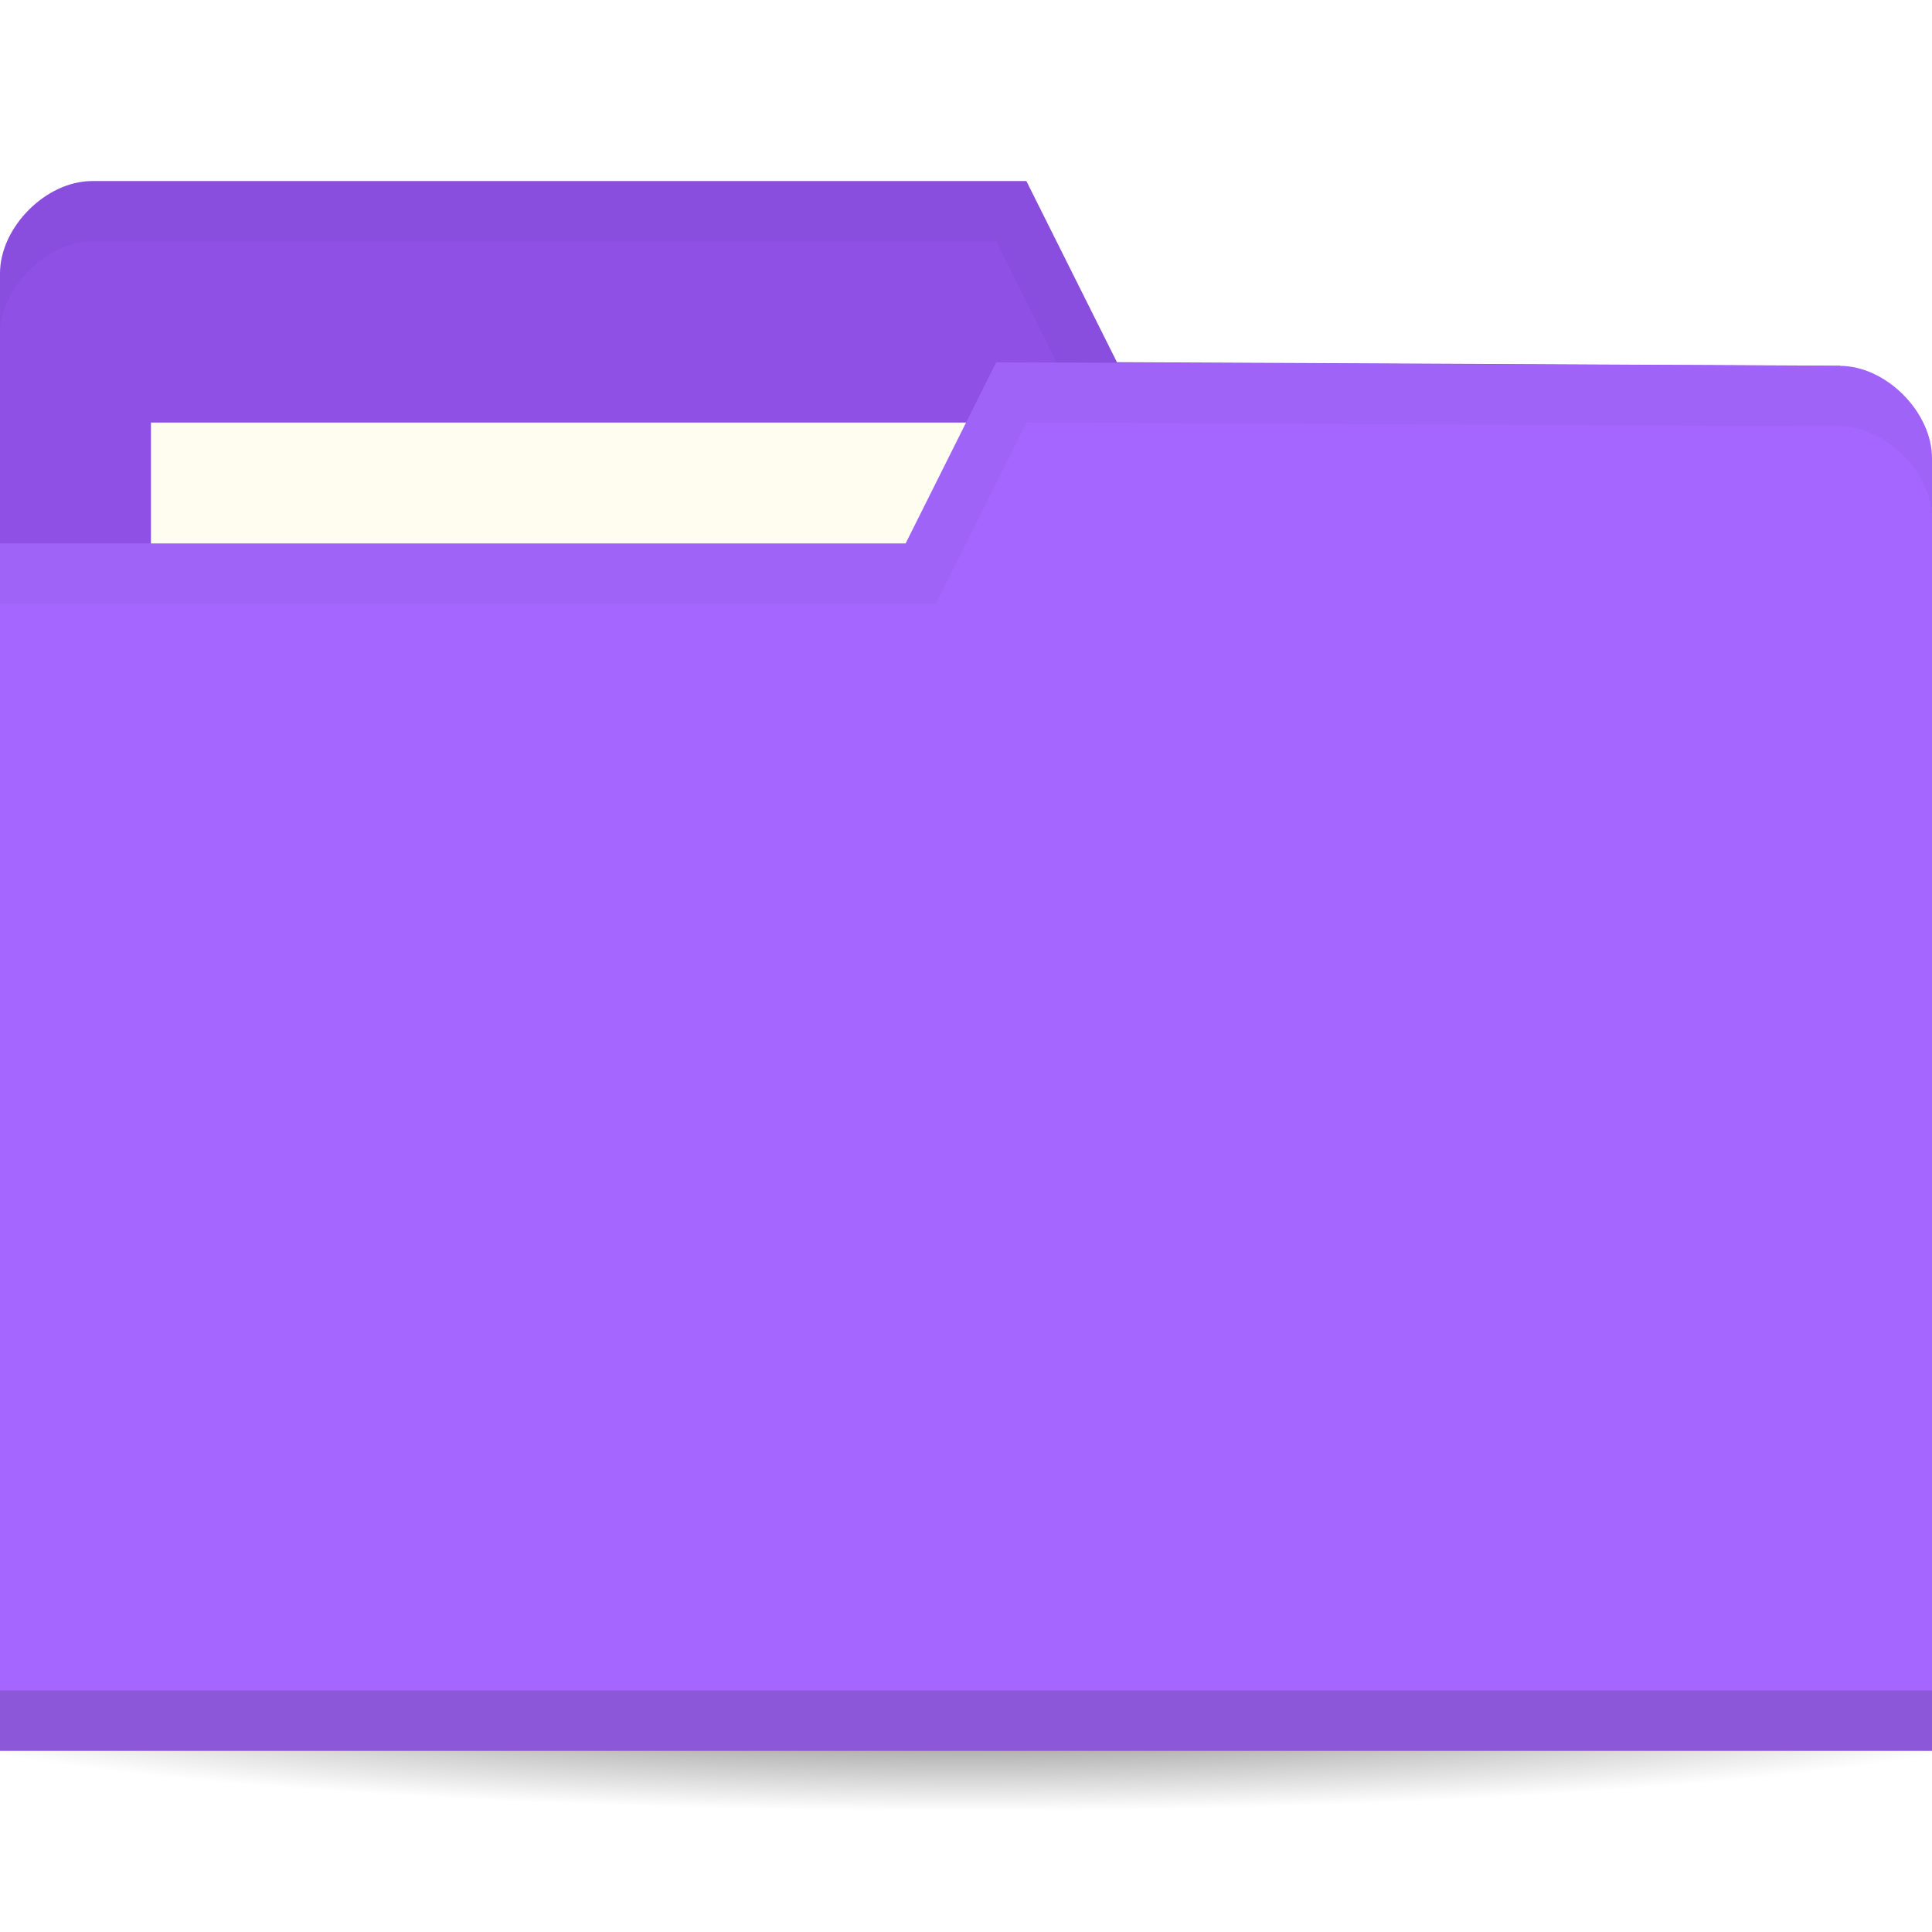
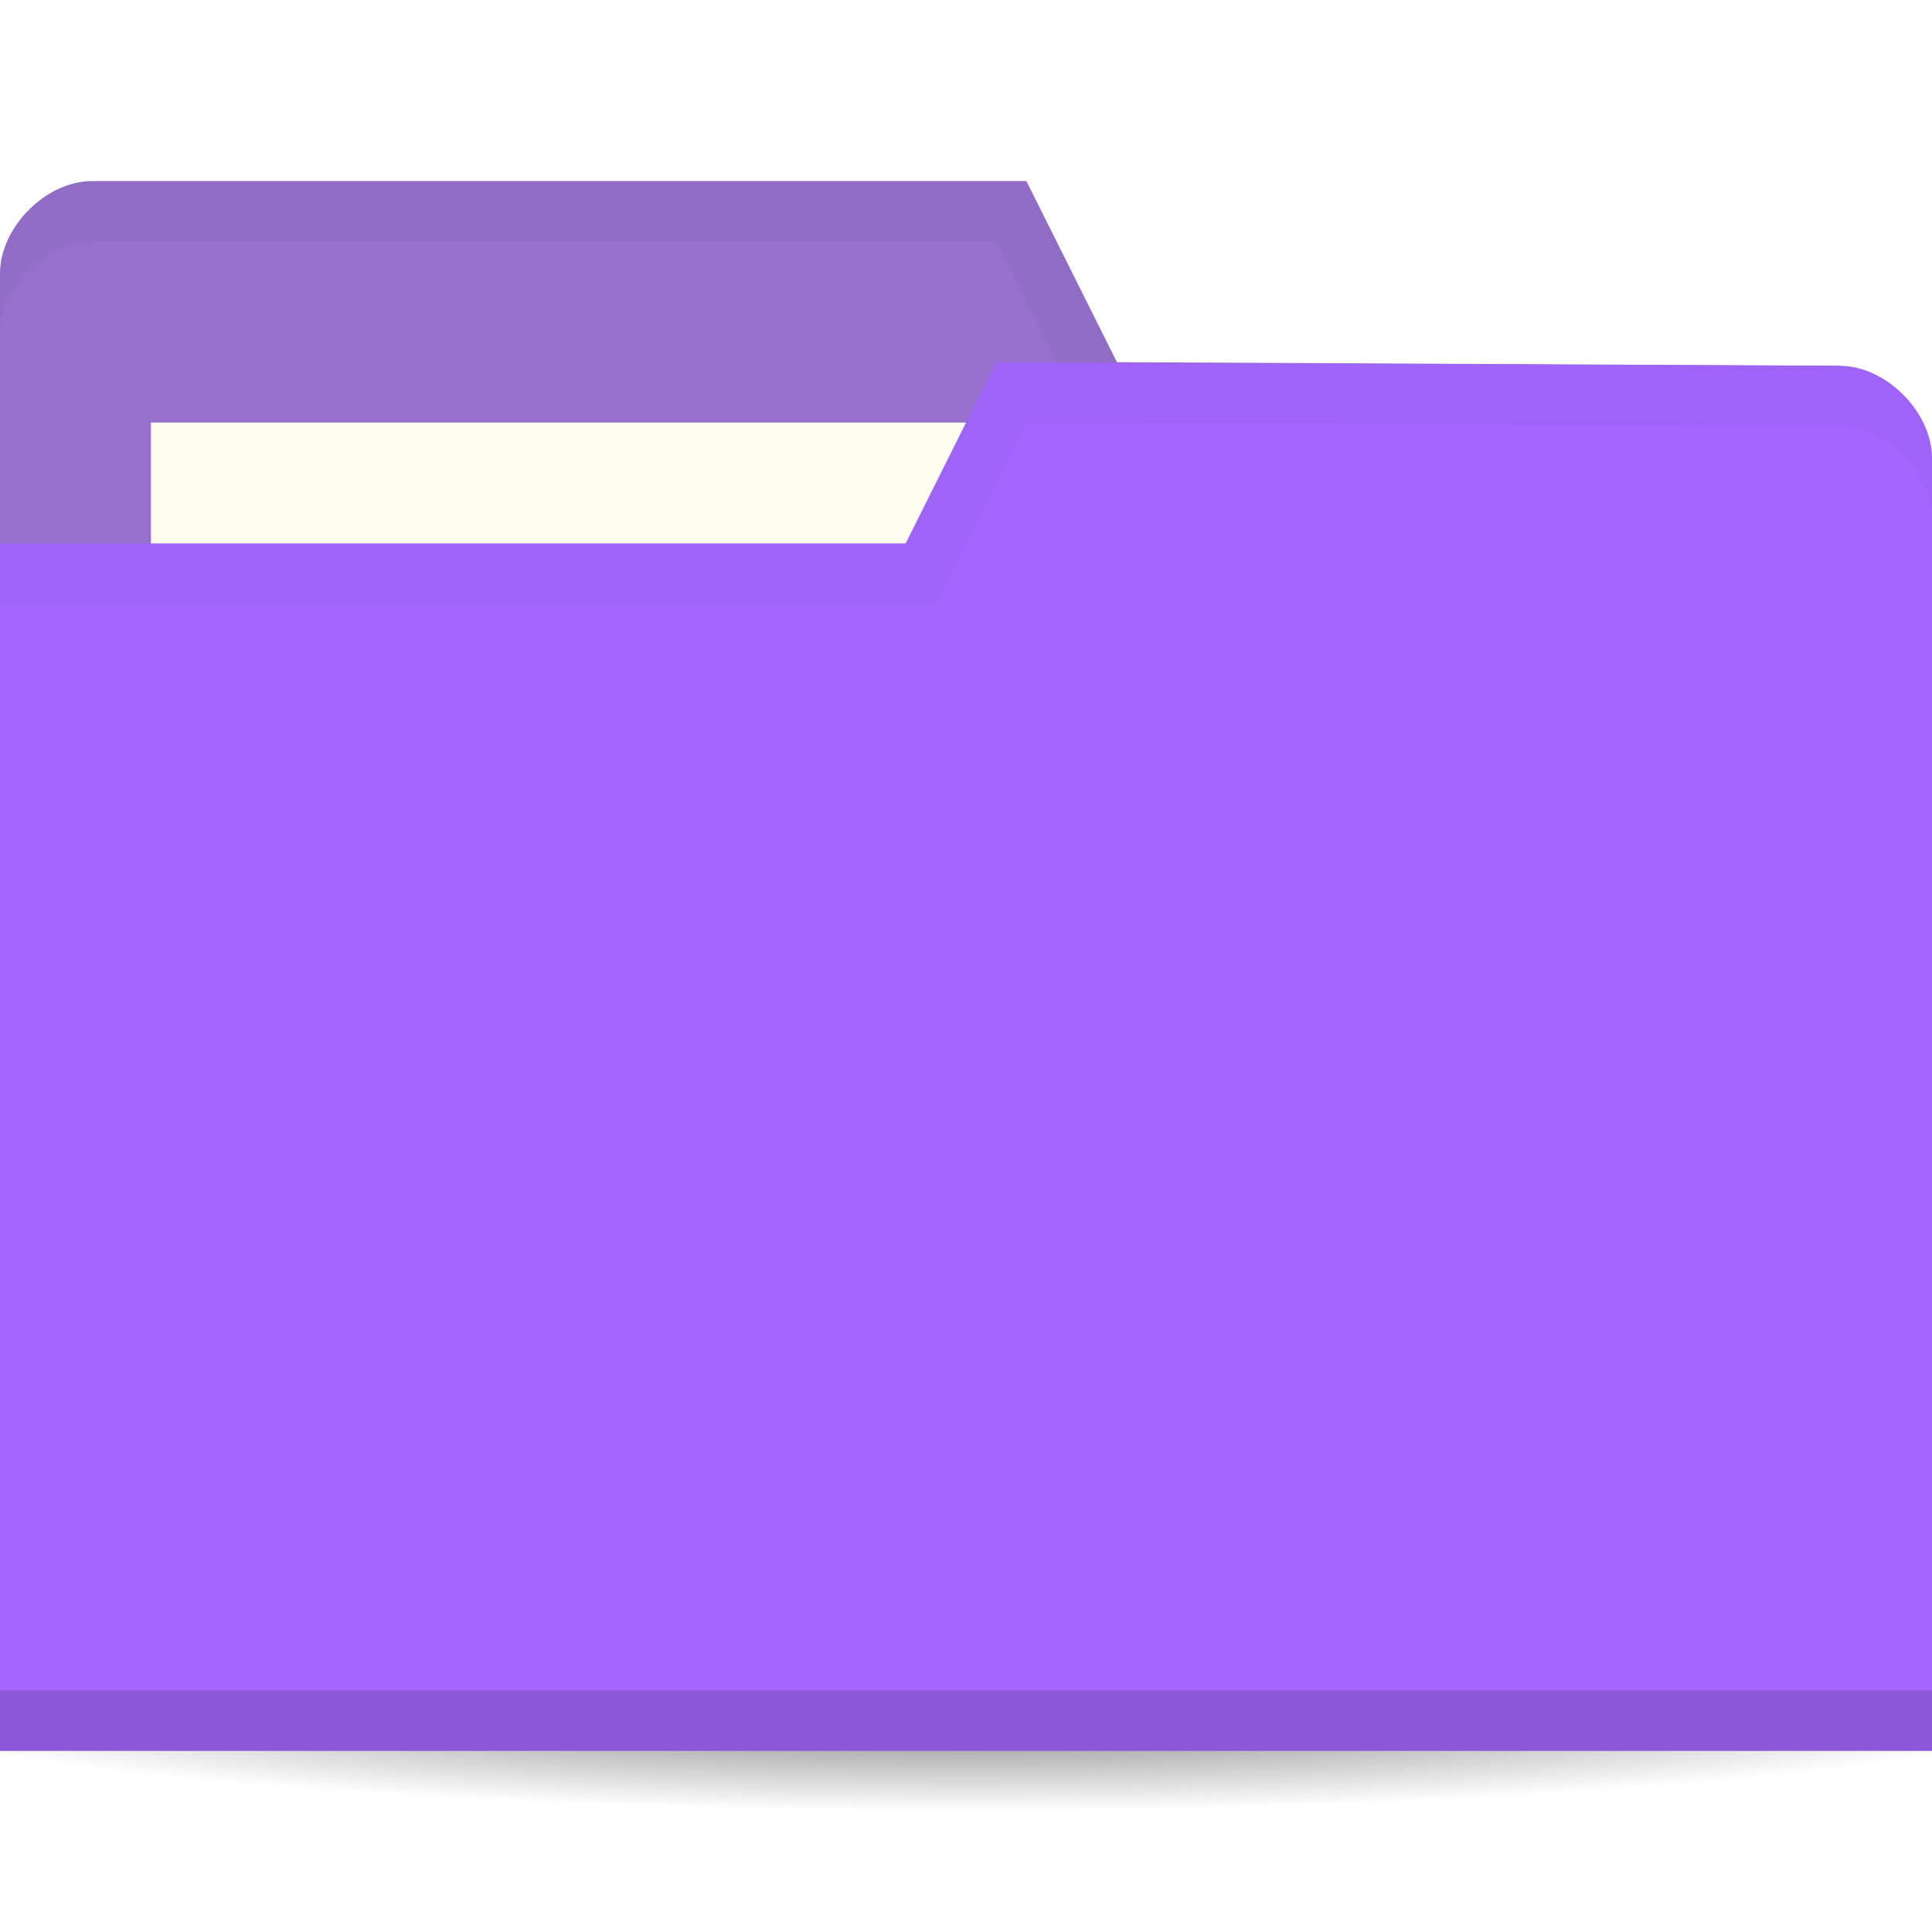
<svg xmlns="http://www.w3.org/2000/svg" viewBox="0 0 64 64">
  <defs>
    <radialGradient r="33.5" cy="56.5" cx="32.5" gradientTransform="matrix(1,0,0,0.1044776,0,50.59701)" gradientUnits="userSpaceOnUse" id="radialGradient3981">
      <stop style="stop-color:#000;stop-opacity:1" />
      <stop offset="1" style="stop-color:#000;stop-opacity:0" />
    </radialGradient>
  </defs>
  <g transform="translate(0,-988.3622)">
    <path d="m 66 56.5 a 33.5 3.5 0 1 1 -67 0 33.5 3.5 0 1 1 67 0 z" transform="matrix(1.134328,0,0,1.142857,-4.865672,979.7908)" style="fill:url(#radialGradient3981);opacity:0.6;fill-opacity:1;stroke:none" />
-     <path d="m 0 997.42 0 42.823 64 0 0 -21.412 -3.048 -18.353 l -23.952 -0.118 l -3 -6 -30.952 0 c -1.524 0 -3.048 1.529 -3.048 3.059 z" style="fill:#8E50E5;fill-opacity:1;stroke:none" />
+     <path d="m 0 997.42 0 42.823 64 0 0 -21.412 -3.048 -18.353 l -23.952 -0.118 l -3 -6 -30.952 0 c -1.524 0 -3.048 1.529 -3.048 3.059 z" style="fill:#9670cc;fill-opacity:1;stroke:none" />
    <rect width="31.571" height="11.882" x="5" y="1002.36" style="fill:#fffdf0;fill-opacity:1;stroke:none" />
    <path d="M 3.062,6 C 1.539,6 0,7.533 0,9.062 l 0,2 C 0,9.533 1.539,8 3.062,8 L 33,8 36,14 60.938,14.125 64,32.469 l 0,-2 L 60.938,12.125 37,12 34,6 z" transform="translate(0,988.3622)" style="fill:#000;opacity:0.03;fill-opacity:1;stroke:none" />
    <path d="m 64 1003.54 0 42.824 -64 0 0 -40 30 0 3 -6 27.952 0.118 c 1.524 0 3.048 1.529 3.048 3.059 z" style="fill:#a566ff;fill-opacity:1;stroke:none" />
    <path d="m 0 1044.36 0 2 64 0 0 -2 z" style="fill:#000;opacity:0.15;fill-opacity:1;stroke:none" />
    <path d="m 33 12 -3 6 -30 0 0 2 31 0 3 -6 26.938 0.125 c 1.524 0 3.063 1.533 3.063 3.063 l 0 -2 c 0 -1.529 -1.539 -3.063 -3.063 -3.063 z" transform="translate(0,988.3622)" style="fill:#000;opacity:0.03;fill-opacity:1;stroke:none" />
  </g>
</svg>
